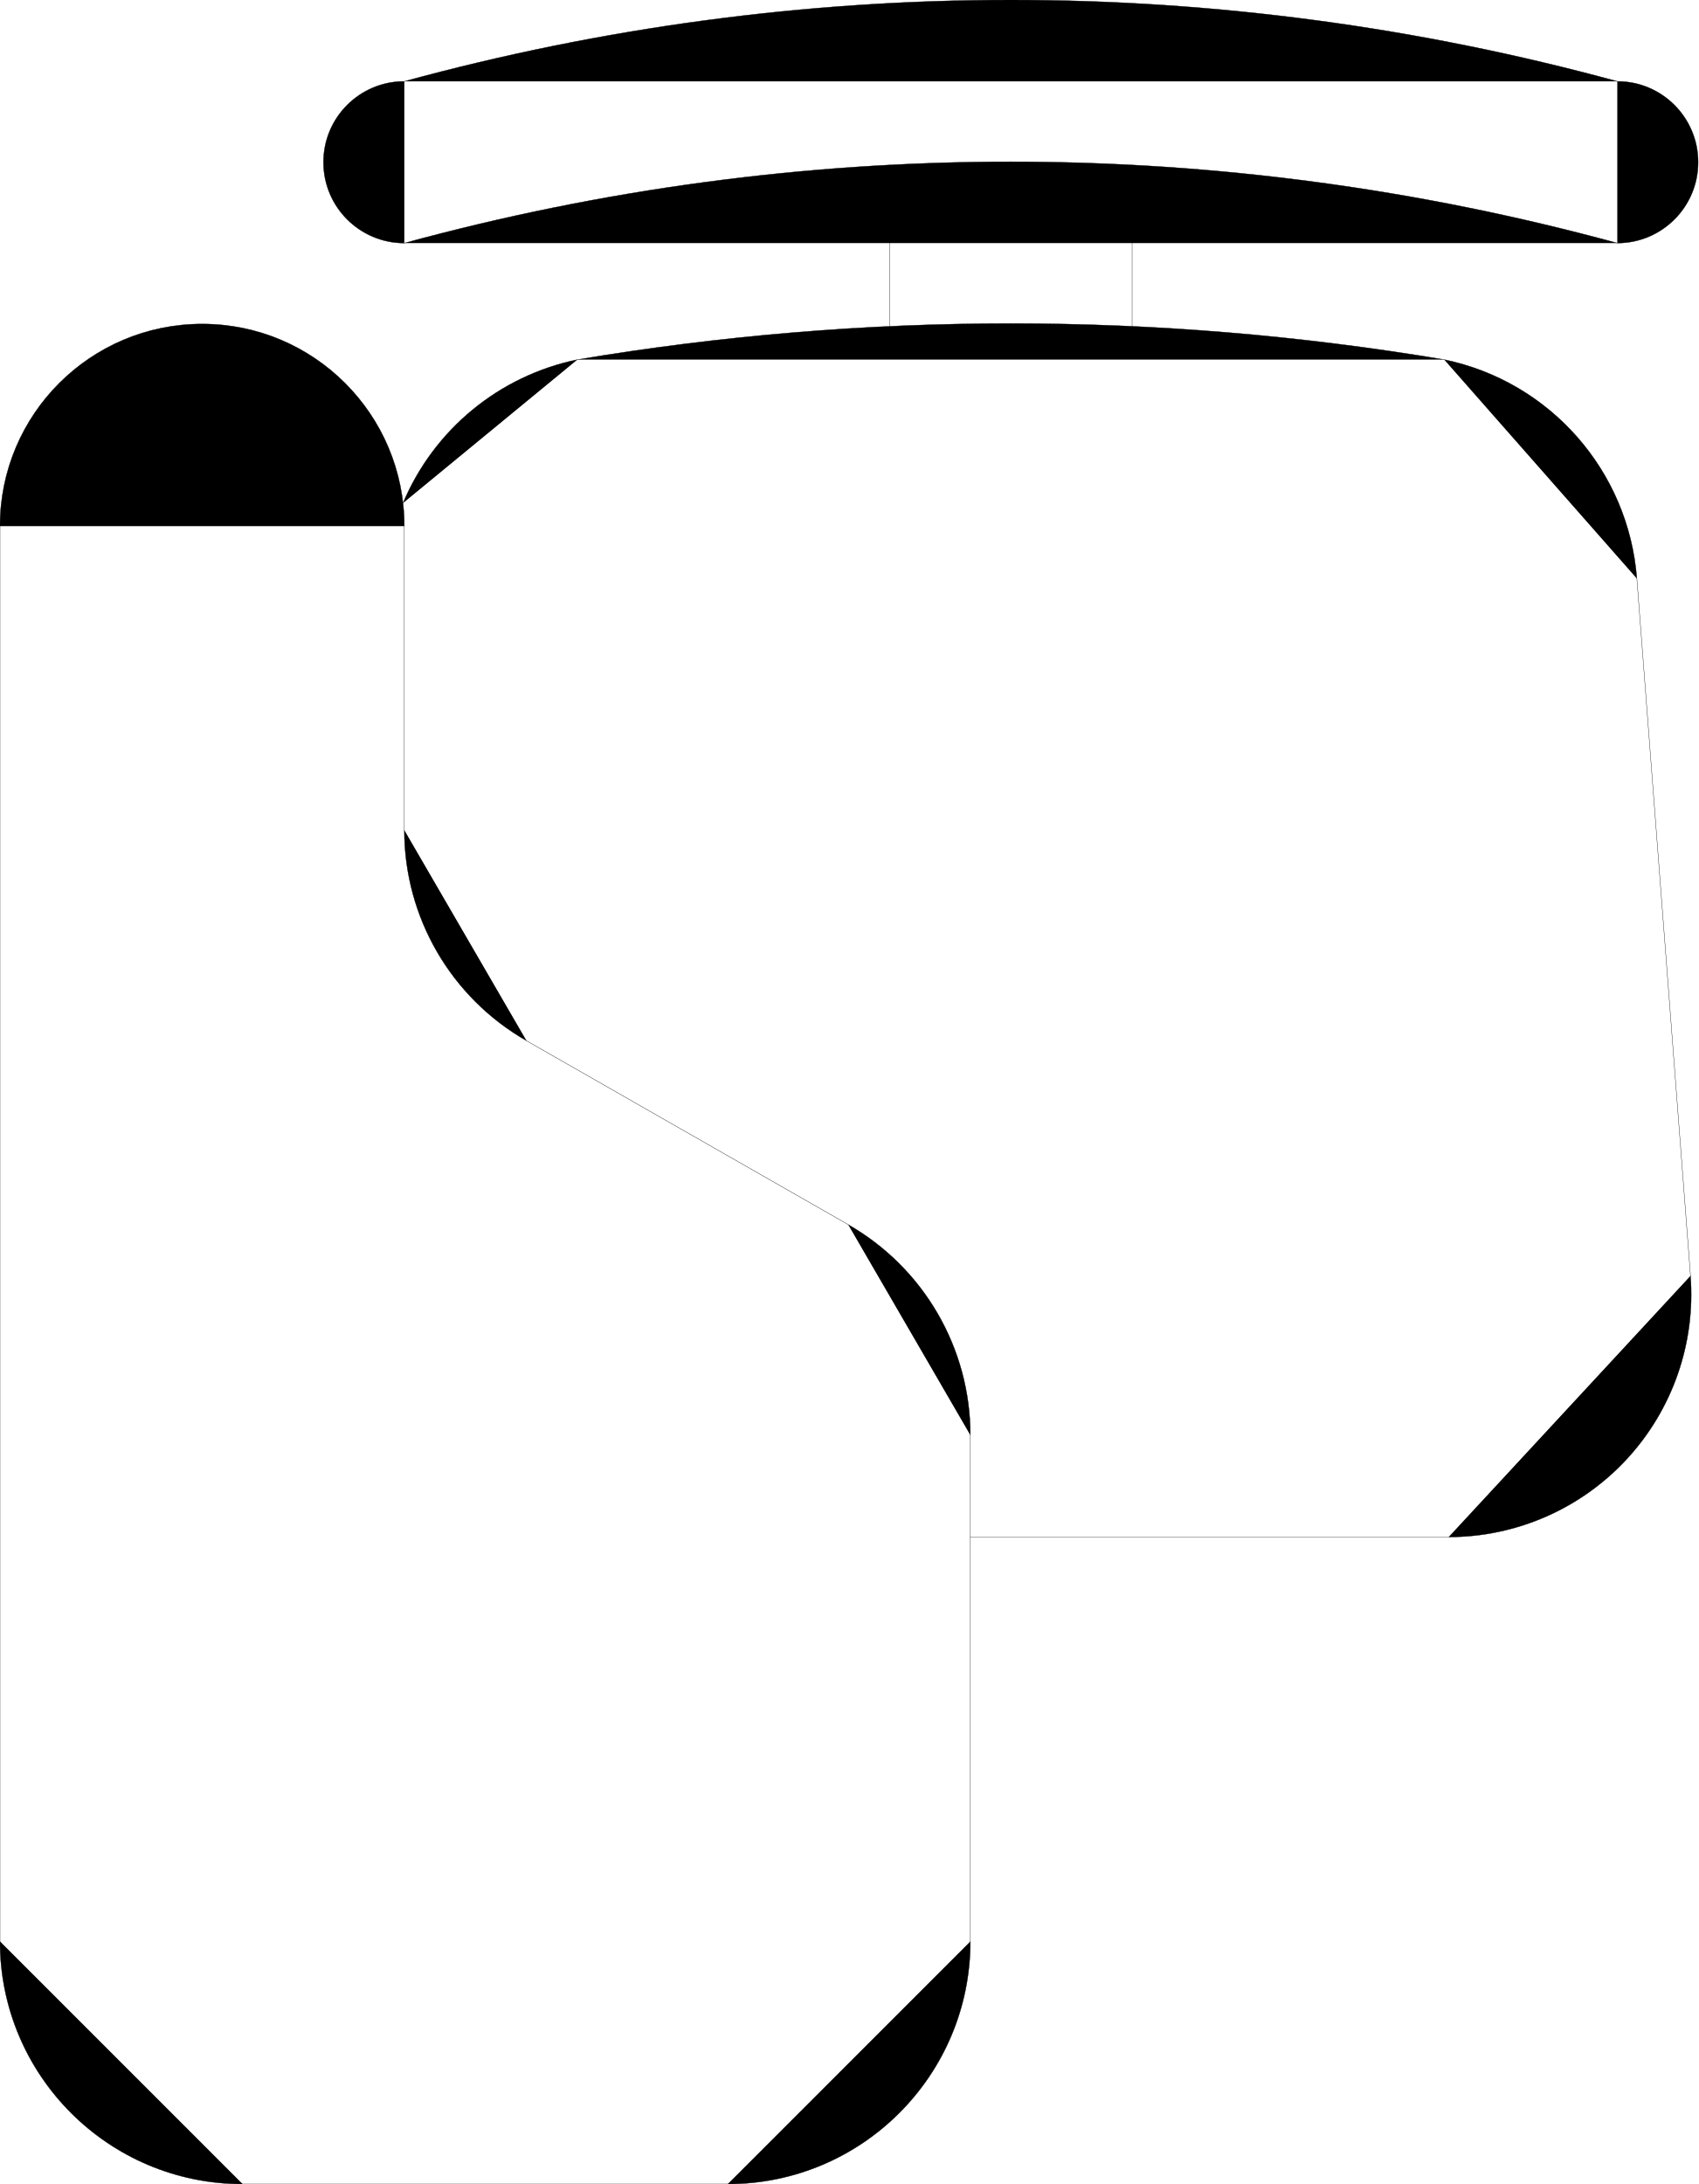
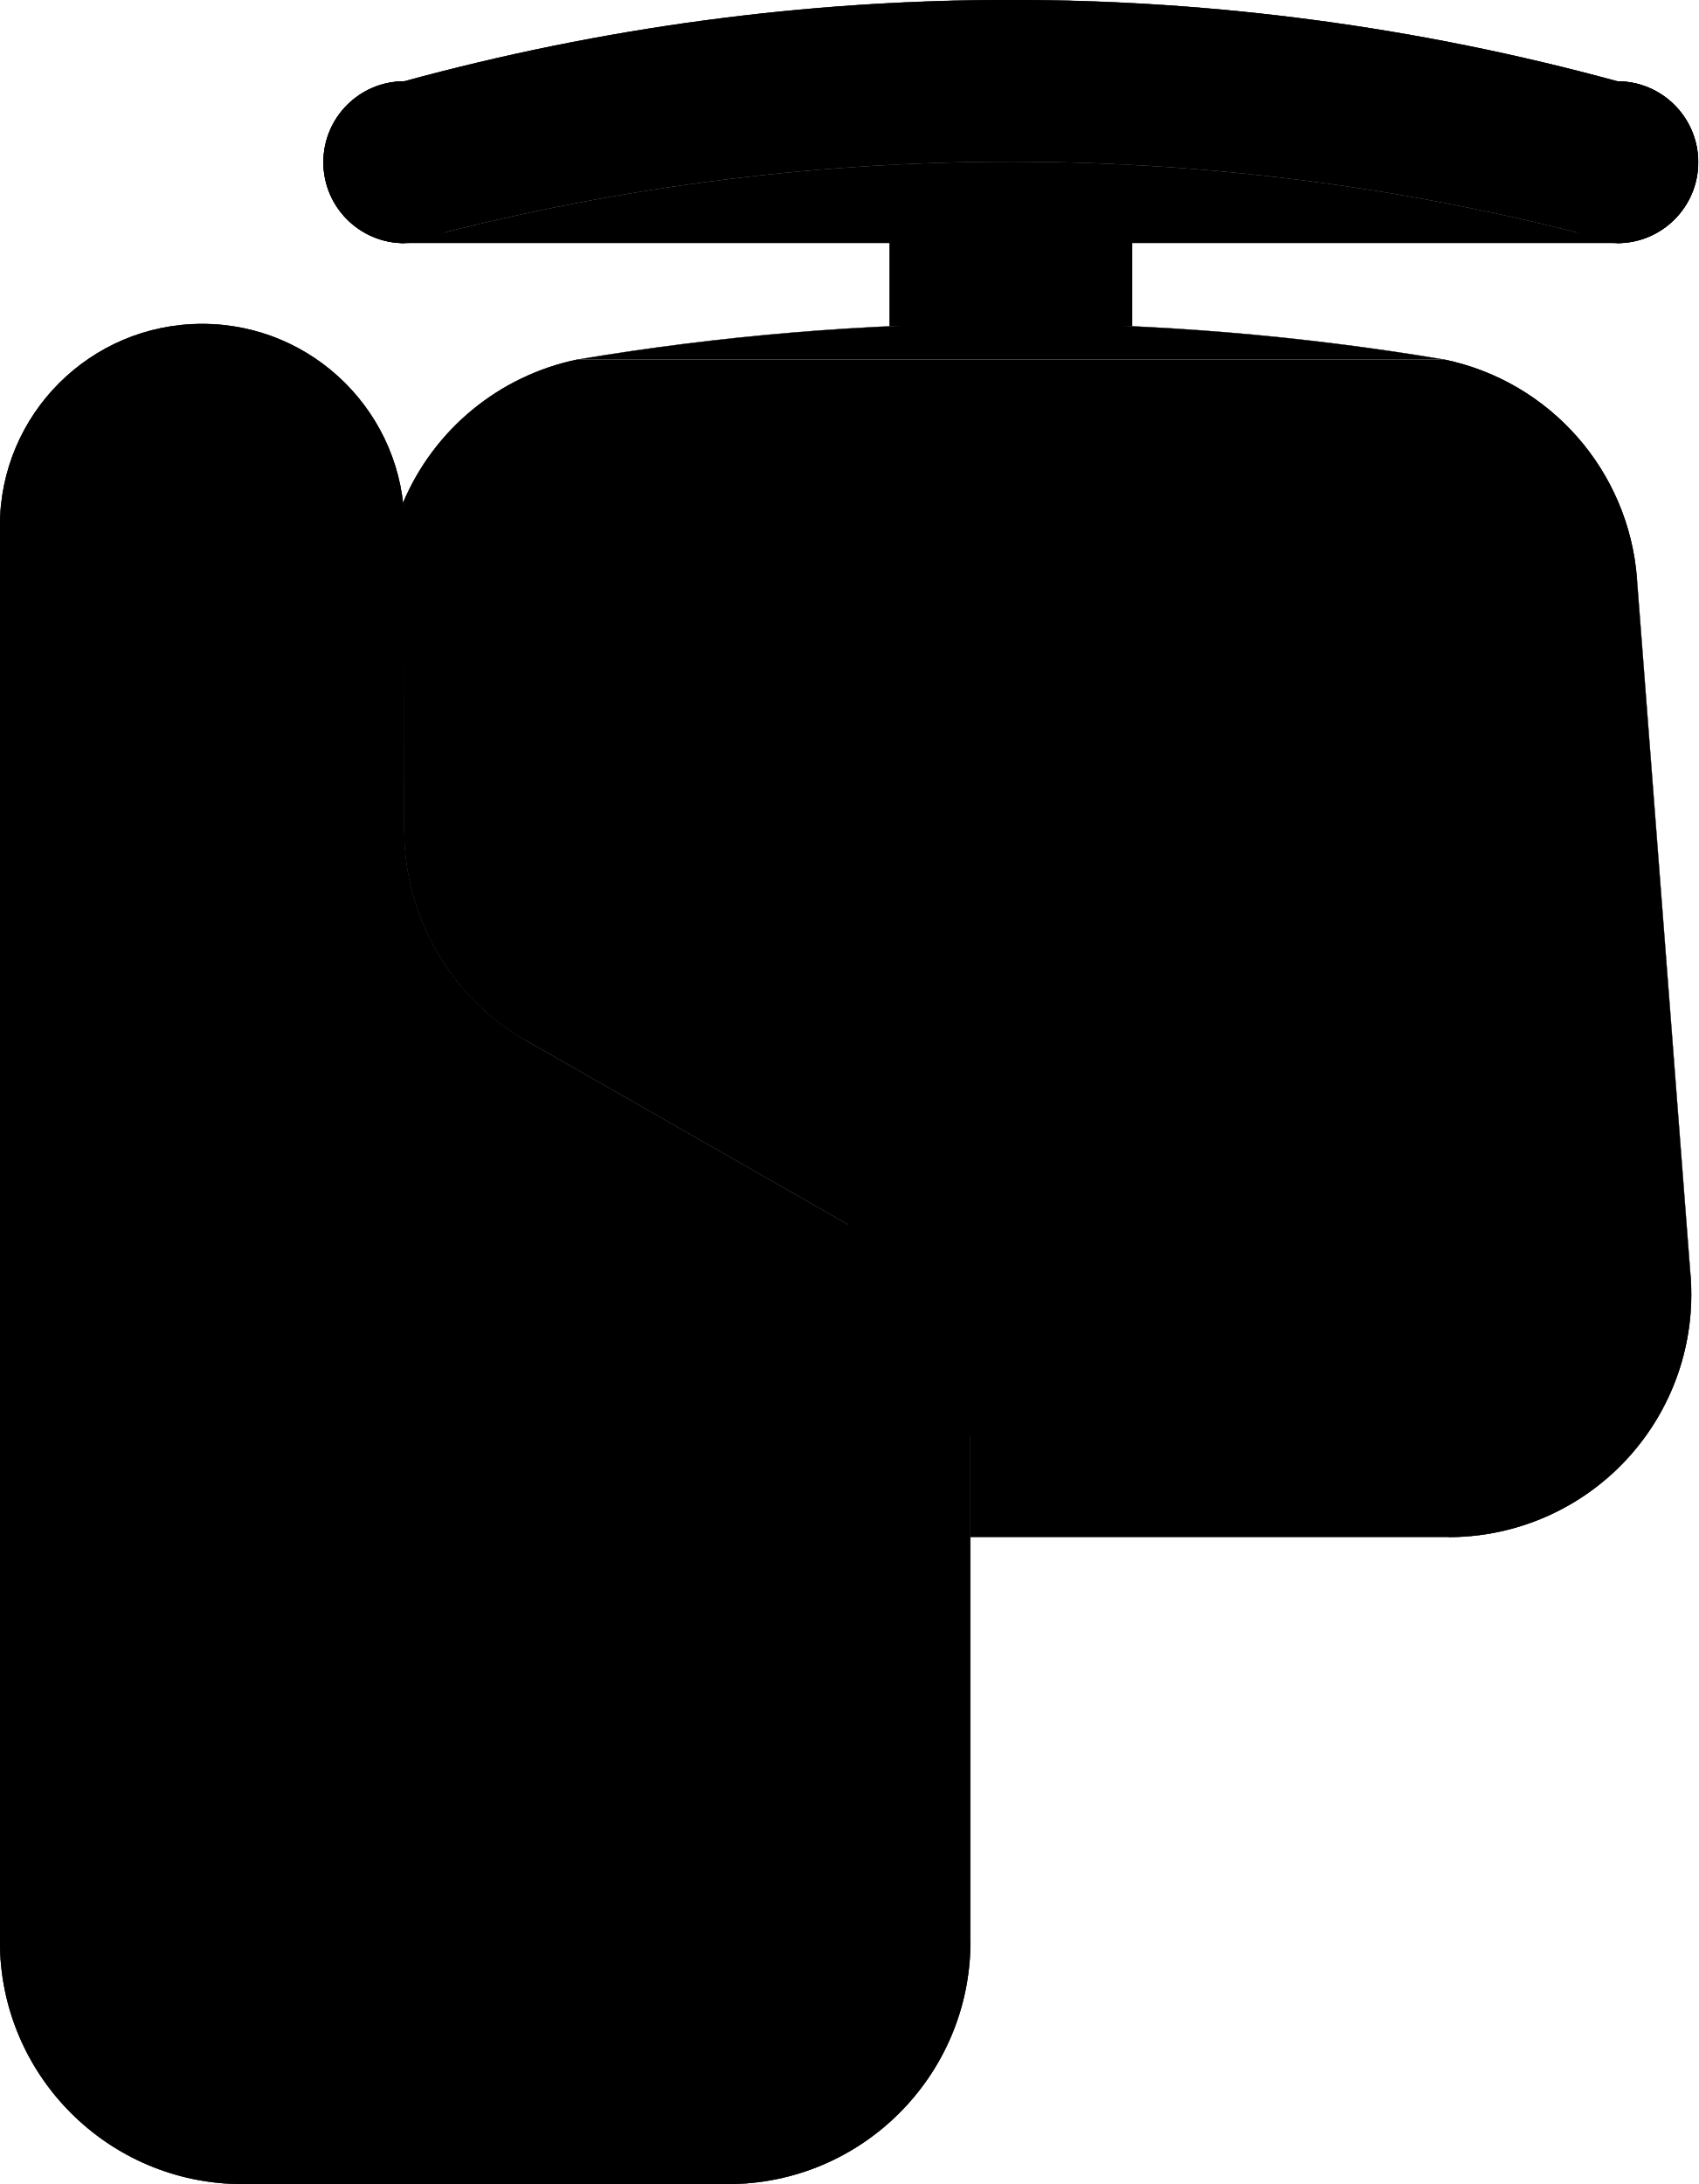
<svg xmlns="http://www.w3.org/2000/svg" width="525mm" height="675.145mm" viewBox="5.459 -675.572 525 675.145" version="1.1" style="stroke-linecap:round;stroke-linejoin:round;">
  <g transform="scale(1,-1)">
+     <path id="auto-fill" fill="inherit" stroke="none" d="M80.459,0.426 L230.459,0.426 A75,75 0 0,1 305.459,75.426 L305.459,231.902 A75,75 0 0,1 267.67,297.02 L168.249,353.832 A75,75 0 0,0 130.459,418.951 L130.459,512.926 A62.5,62.5 0 0,1 5.459,512.926 L5.459,75.426 A75,75 0 0,1 80.459,0.426 Z" />
+     <path id="auto-fill" fill="inherit" stroke="none" d="M305.459,200.426 L453.315,200.426 A75,75 0 0,1 528.094,281.179 L511.513,496.721 A75,75 0 0,1 451.936,564.411 L183.982,564.411 A75,75 0 0,1 130.052,520.05 L130.459,418.951 A75,75 0 0,1 168.249,353.832 L267.67,297.02 A75,75 0 0,1 305.459,231.902 Z" />
+     <path id="auto-fill" fill="inherit" stroke="none" d="M130.459,600.426 A711.634,711.634 0 0,0 505.459,600.426 A25,25 0 0,1 505.459,650.426 A711.634,711.634 0 0,1 130.459,650.426 A25,25 0 0,1 130.459,600.426 Z" />
+     <path id="auto-fill" fill="inherit" stroke="none" d="M280.459,574.703 L355.459,574.703 L355.459,624.583 L280.459,624.583 Z" />
+     <circle id="auto-fill" cx="130.459" cy="625.426" r="25" fill="inherit" stroke="none" />
+     <circle id="auto-fill" cx="505.459" cy="625.426" r="25" fill="inherit" stroke="none" />
    <g>
      <path d="M453.315,200.426 A75,75 0 0,1 528.094,281.179" style="stroke:#000000;stroke-width:0.1;" />
      <path d="M130.459,512.926 A62.5,62.5 0 0,1 5.459,512.926" style="stroke:#000000;stroke-width:0.1;" />
      <path d="M130.459,418.951 A75,75 0 0,1 168.249,353.832" style="stroke:#000000;stroke-width:0.1;" />
      <path d="M305.459,231.902 A75,75 0 0,1 267.67,297.02" style="stroke:#000000;stroke-width:0.1;" />
      <path d="M5.459,75.426 A75,75 0 0,1 80.459,0.426" style="stroke:#000000;stroke-width:0.1;" />
      <path d="M230.459,0.426 A75,75 0 0,1 305.459,75.426" style="stroke:#000000;stroke-width:0.1;" />
      <path d="M511.513,496.721 A75,75 0 0,1 451.936,564.411" style="stroke:#000000;stroke-width:0.1;" />
      <path d="M183.982,564.411 A75,75 0 0,1 130.052,520.05" style="stroke:#000000;stroke-width:0.1;" />
      <path d="M451.936,564.411 A809.764,809.764 0 0,1 183.982,564.411" style="stroke:#000000;stroke-width:0.1;" />
      <path d="M505.459,650.426 A711.634,711.634 0 0,1 130.459,650.426" style="stroke:#000000;stroke-width:0.1;" />
      <path d="M505.459,600.426 A711.634,711.634 0 0,1 130.459,600.426" style="stroke:#000000;stroke-width:0.1;" />
      <path d="M130.459,418.951 L130.459,512.926 " style="stroke:#000000;stroke-width:0.1;" />
      <path d="M267.67,297.02 L168.249,353.832 " style="stroke:#000000;stroke-width:0.1;" />
      <path d="M305.459,75.426 L305.459,231.902 " style="stroke:#000000;stroke-width:0.1;" />
      <path d="M305.459,200.426 L453.315,200.426 " style="stroke:#000000;stroke-width:0.1;" />
      <path d="M528.094,281.179 L511.513,496.721 " style="stroke:#000000;stroke-width:0.1;" />
      <path d="M505.459,600.426 A25,25 0 0,1 505.459,650.426" style="stroke:#000000;stroke-width:0.1;" />
      <path d="M130.459,650.426 A25,25 0 0,1 130.459,600.426" style="stroke:#000000;stroke-width:0.1;" />
      <path d="M355.459,624.583 L355.459,574.703 " style="stroke:#000000;stroke-width:0.1;" />
      <path d="M280.459,574.703 L280.459,624.583 " style="stroke:#000000;stroke-width:0.1;" />
      <path d="M5.459,512.926 L5.459,75.426 " style="stroke:#000000;stroke-width:0.1;" />
      <path d="M80.459,0.426 L230.459,0.426 " style="stroke:#000000;stroke-width:0.1;" />
    </g>
  </g>
</svg>
